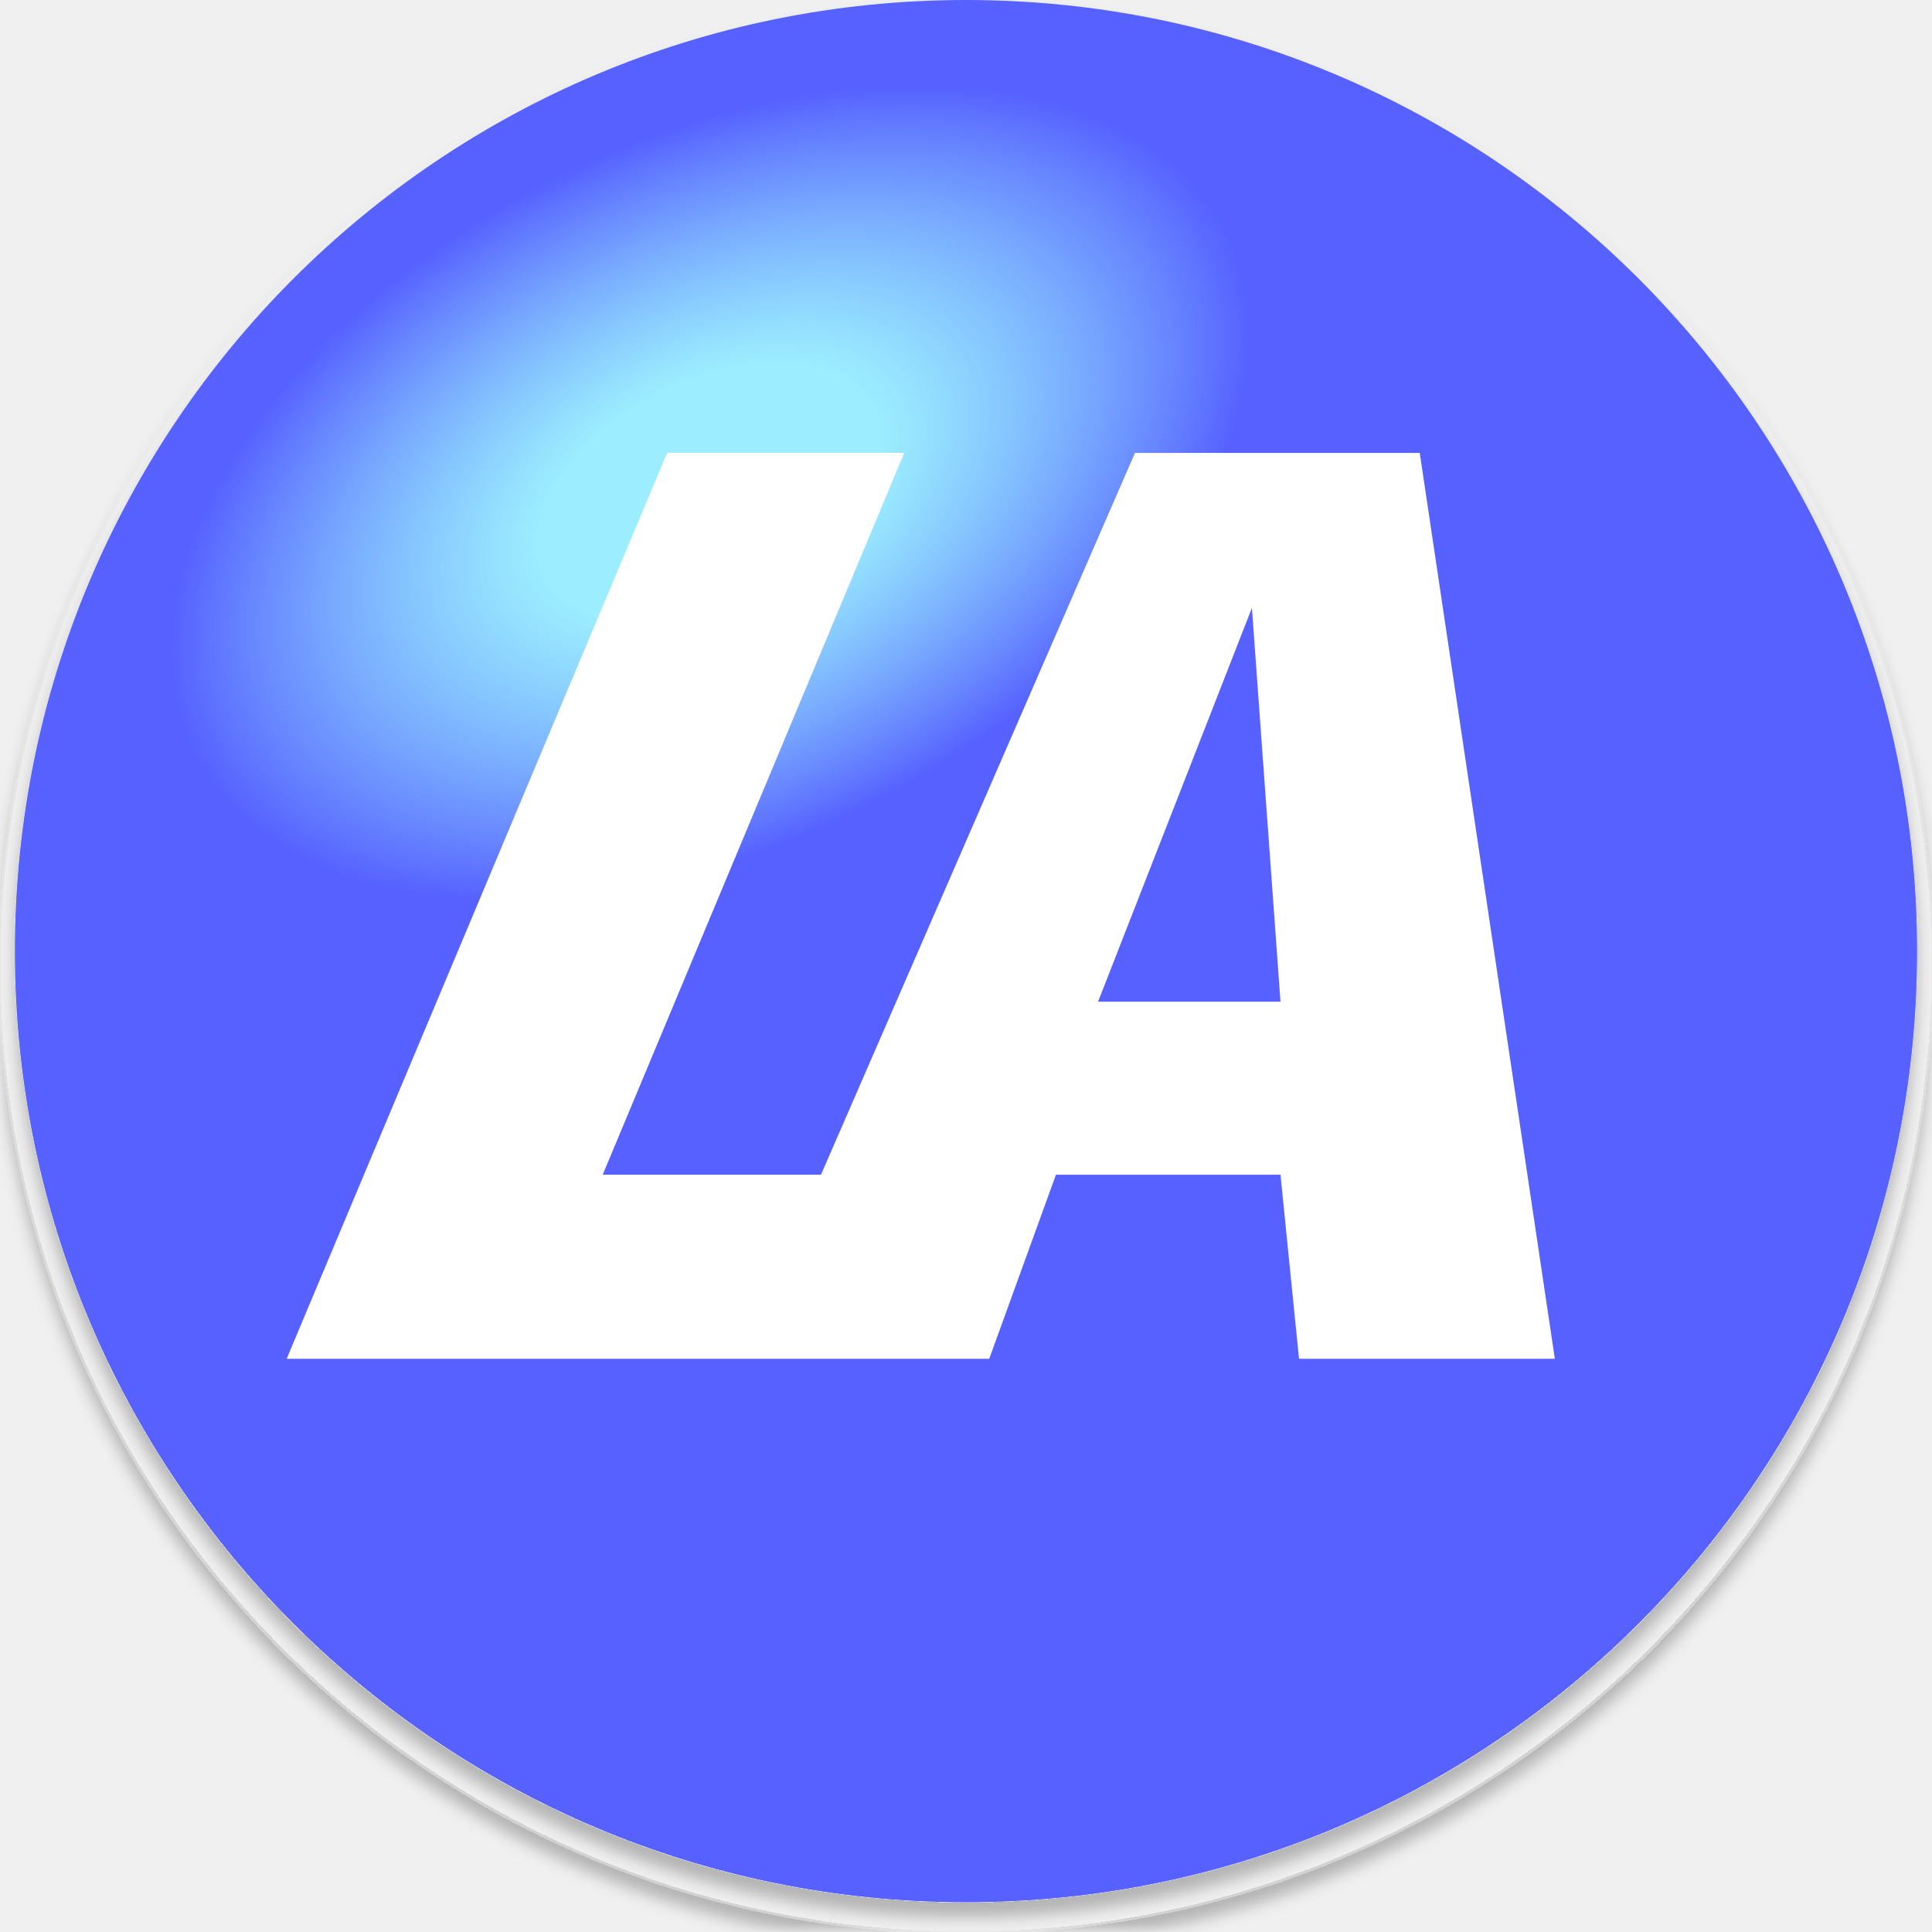
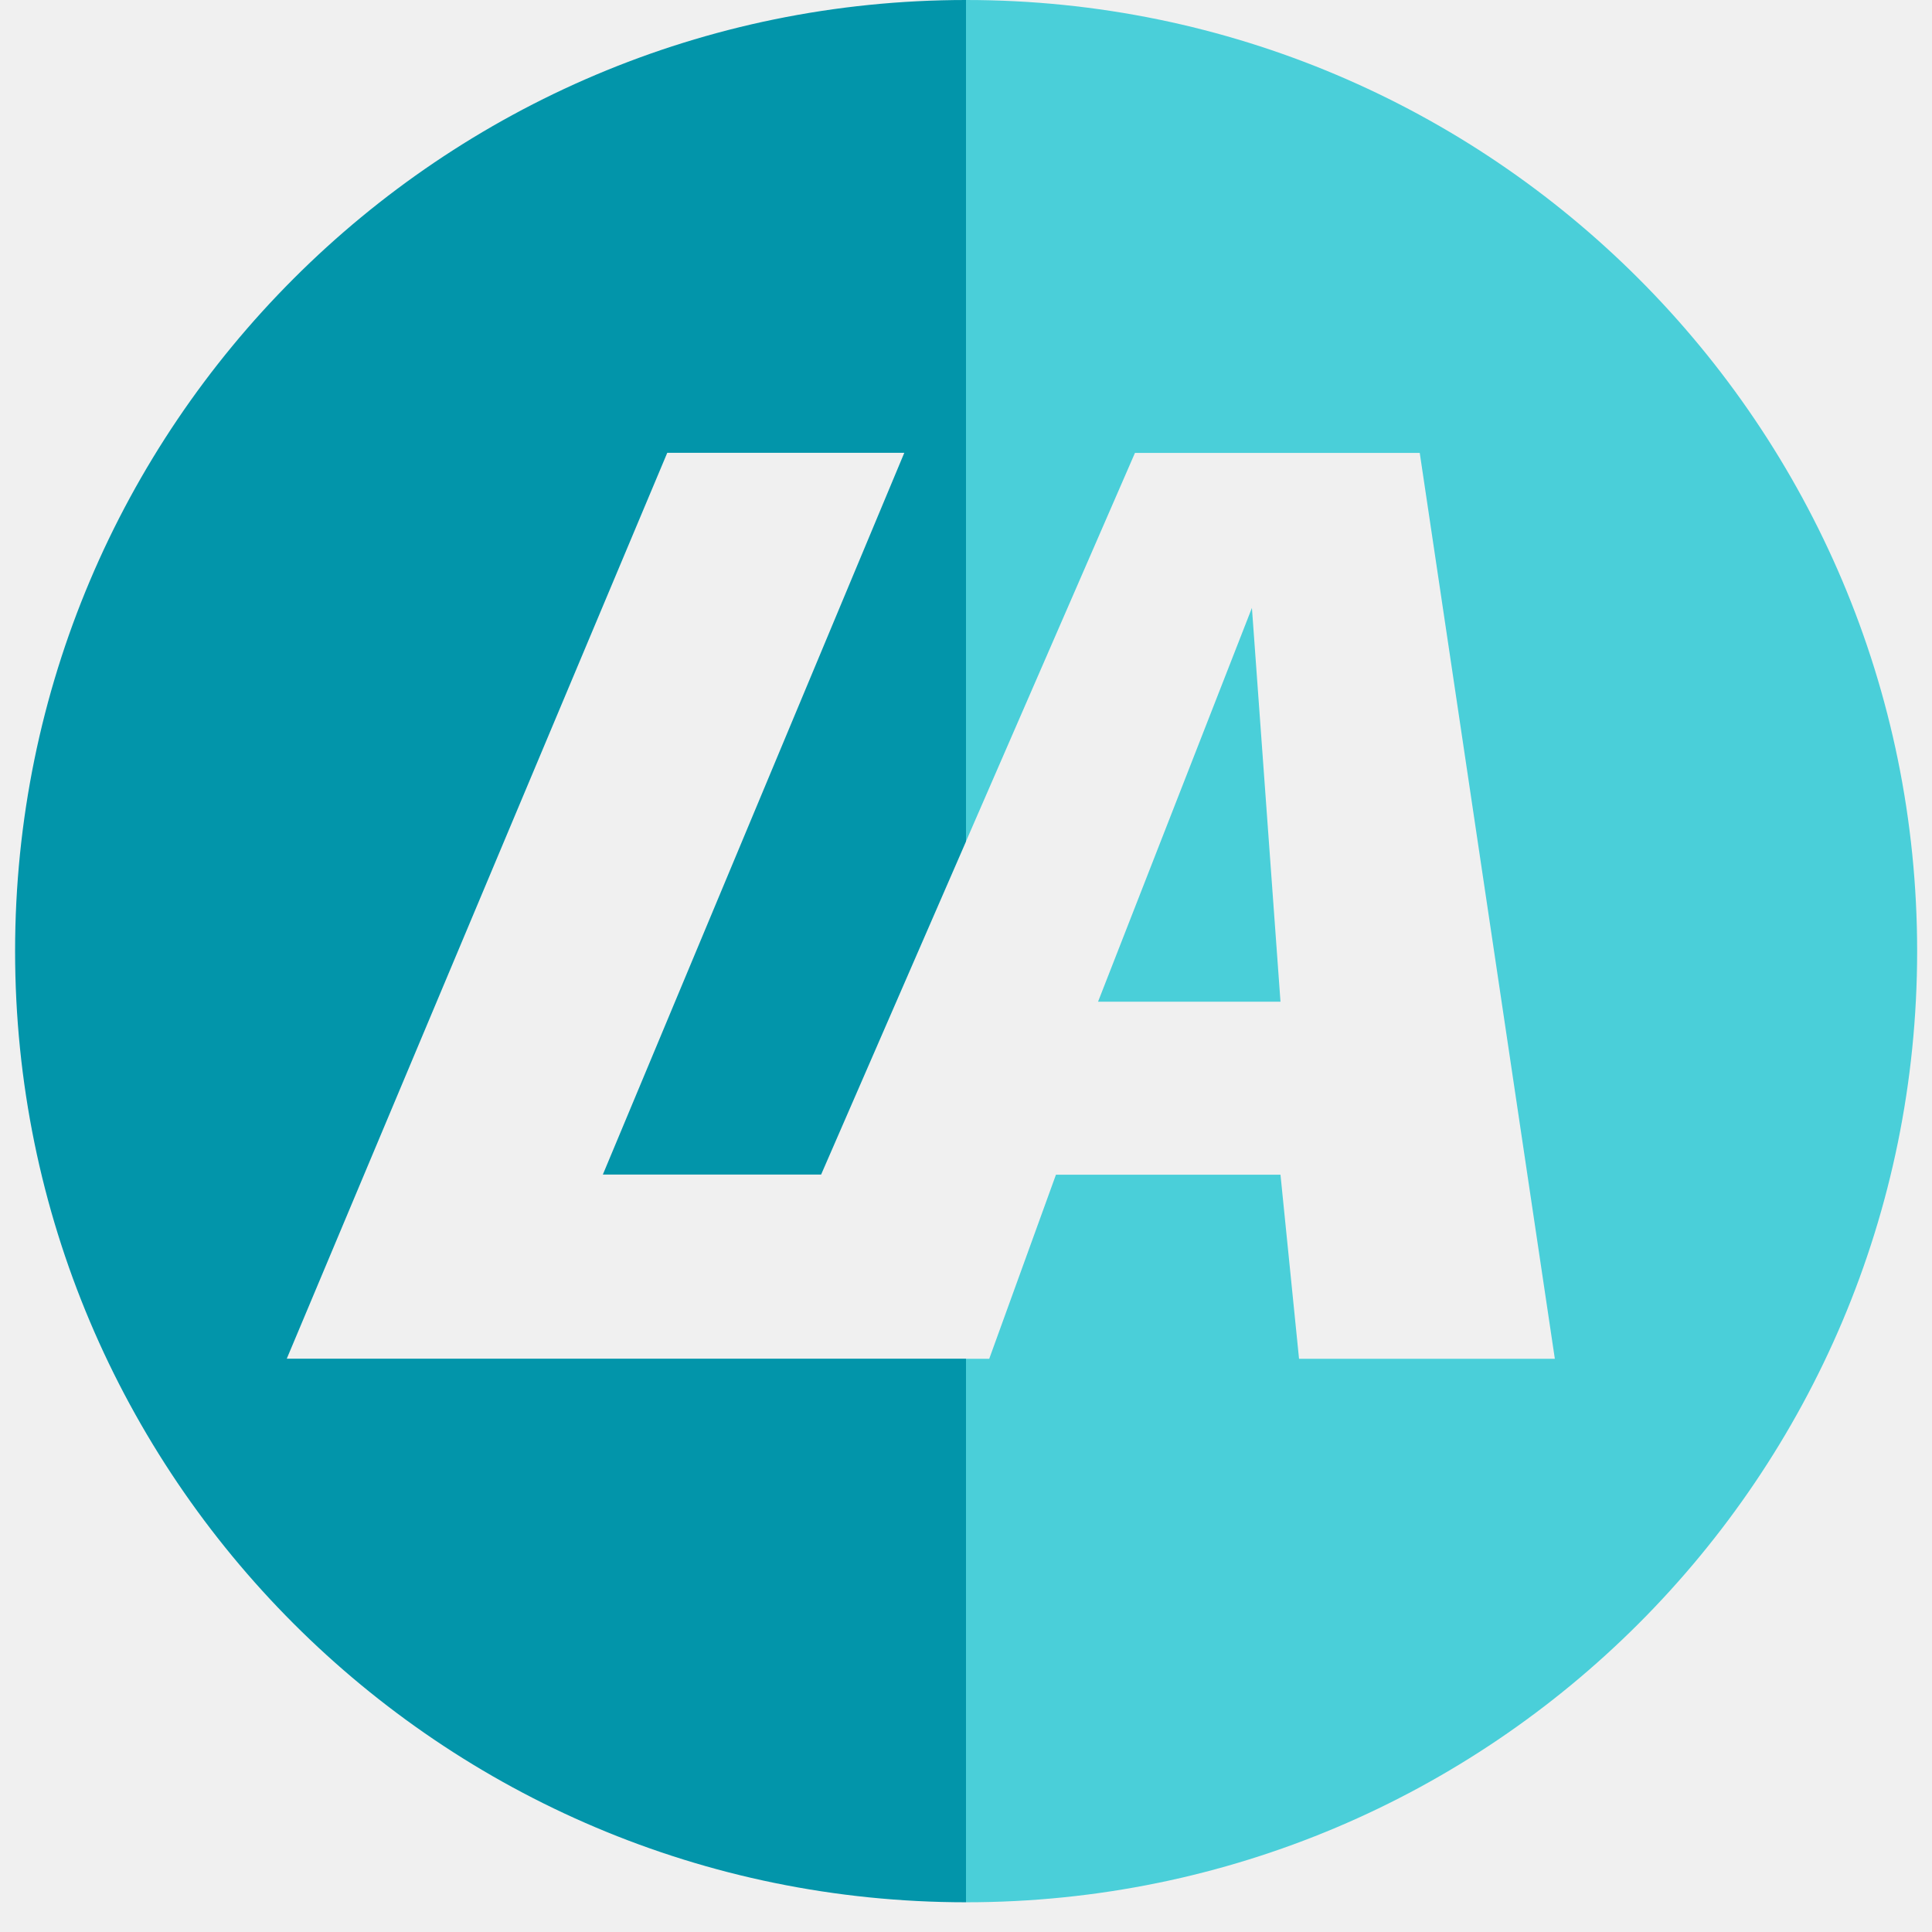
- <svg xmlns="http://www.w3.org/2000/svg" width="520" height="520" viewBox="0 0 520 520" fill="none">
-   <g filter="url(#filter0_d_622_1607)">
-     <g filter="url(#filter1_d_622_1607)">
-       <circle cx="260" cy="256" r="256" fill="#5661FF" />
-       <path fill-rule="evenodd" clip-rule="evenodd" d="M179.56 121.904L77.154 365.714H266.254L284.21 316.168H344.643L349.637 365.714H418.487L382.126 121.904H305.476L220.971 316.168H162.221L243.36 121.904H179.56ZM344.643 269.605L336.955 163.612L295.544 269.605H344.643Z" fill="white" />
-       <g style="mix-blend-mode:screen">
-         <ellipse cx="259.004" cy="254.988" rx="254.988" ry="254.988" fill="url(#paint0_radial_622_1607)" />
-       </g>
-       <g style="mix-blend-mode:screen">
-         <ellipse cx="259.004" cy="254.988" rx="254.988" ry="254.988" fill="url(#paint1_radial_622_1607)" fill-opacity="0.33" />
-       </g>
-     </g>
-   </g>
-   <defs>
-     <filter id="filter0_d_622_1607" x="0" y="0" width="520" height="520" filterUnits="userSpaceOnUse" color-interpolation-filters="sRGB">
-       <feFlood flood-opacity="0" result="BackgroundImageFix" />
-       <feColorMatrix in="SourceAlpha" type="matrix" values="0 0 0 0 0 0 0 0 0 0 0 0 0 0 0 0 0 0 127 0" result="hardAlpha" />
-       <feOffset dy="4" />
-       <feGaussianBlur stdDeviation="2" />
-       <feComposite in2="hardAlpha" operator="out" />
-       <feColorMatrix type="matrix" values="0 0 0 0 0 0 0 0 0 0 0 0 0 0 0 0 0 0 0.25 0" />
-       <feBlend mode="normal" in2="BackgroundImageFix" result="effect1_dropShadow_622_1607" />
-       <feBlend mode="normal" in="SourceGraphic" in2="effect1_dropShadow_622_1607" result="shape" />
-     </filter>
-     <filter id="filter1_d_622_1607" x="0" y="0" width="520" height="520" filterUnits="userSpaceOnUse" color-interpolation-filters="sRGB">
-       <feFlood flood-opacity="0" result="BackgroundImageFix" />
-       <feColorMatrix in="SourceAlpha" type="matrix" values="0 0 0 0 0 0 0 0 0 0 0 0 0 0 0 0 0 0 127 0" result="hardAlpha" />
-       <feOffset dy="4" />
-       <feGaussianBlur stdDeviation="2" />
-       <feComposite in2="hardAlpha" operator="out" />
-       <feColorMatrix type="matrix" values="0 0 0 0 0 0 0 0 0 0 0 0 0 0 0 0 0 0 0.25 0" />
-       <feBlend mode="normal" in2="BackgroundImageFix" result="effect1_dropShadow_622_1607" />
-       <feBlend mode="normal" in="SourceGraphic" in2="effect1_dropShadow_622_1607" result="shape" />
-     </filter>
-     <radialGradient id="paint0_radial_622_1607" cx="0" cy="0" r="1" gradientUnits="userSpaceOnUse" gradientTransform="translate(191.594 132.515) rotate(62.7606) scale(140.938 234.536)">
-       <stop offset="0.214" stop-color="#56D6FF" />
-       <stop offset="0.67" stop-color="#5BD8FF" stop-opacity="0" />
-     </radialGradient>
-     <radialGradient id="paint1_radial_622_1607" cx="0" cy="0" r="1" gradientUnits="userSpaceOnUse" gradientTransform="translate(191.594 132.515) rotate(62.7606) scale(140.938 234.536)">
-       <stop offset="0.214" stop-color="#56D6FF" />
-       <stop offset="0.67" stop-color="#5BD8FF" stop-opacity="0" />
-     </radialGradient>
-   </defs>
+ <svg xmlns="http://www.w3.org/2000/svg" width="512" height="512" viewBox="0 0 512 512" fill="none">
+   <path fill-rule="evenodd" clip-rule="evenodd" d="M256 504.123C116.819 504.09 4 391.251 4 252.062C4 112.872 116.819 0.033 256 0V223.009L217.604 311.275H159.758L239.649 120H176.83L76 360.059H256V504.123Z" fill="#0295AA" />
+   <path fill-rule="evenodd" clip-rule="evenodd" d="M256 504.123C395.21 504.123 508.062 391.271 508.062 252.062C508.062 112.852 395.21 0 256 0V222.963L300.776 120.029H376.247L412.049 360.088H344.258L339.341 311.304H279.838L262.158 360.088H256L256 504.123ZM339.341 265.457L331.771 161.095L290.997 265.457H339.341Z" fill="#4ACFD9" />
</svg>
